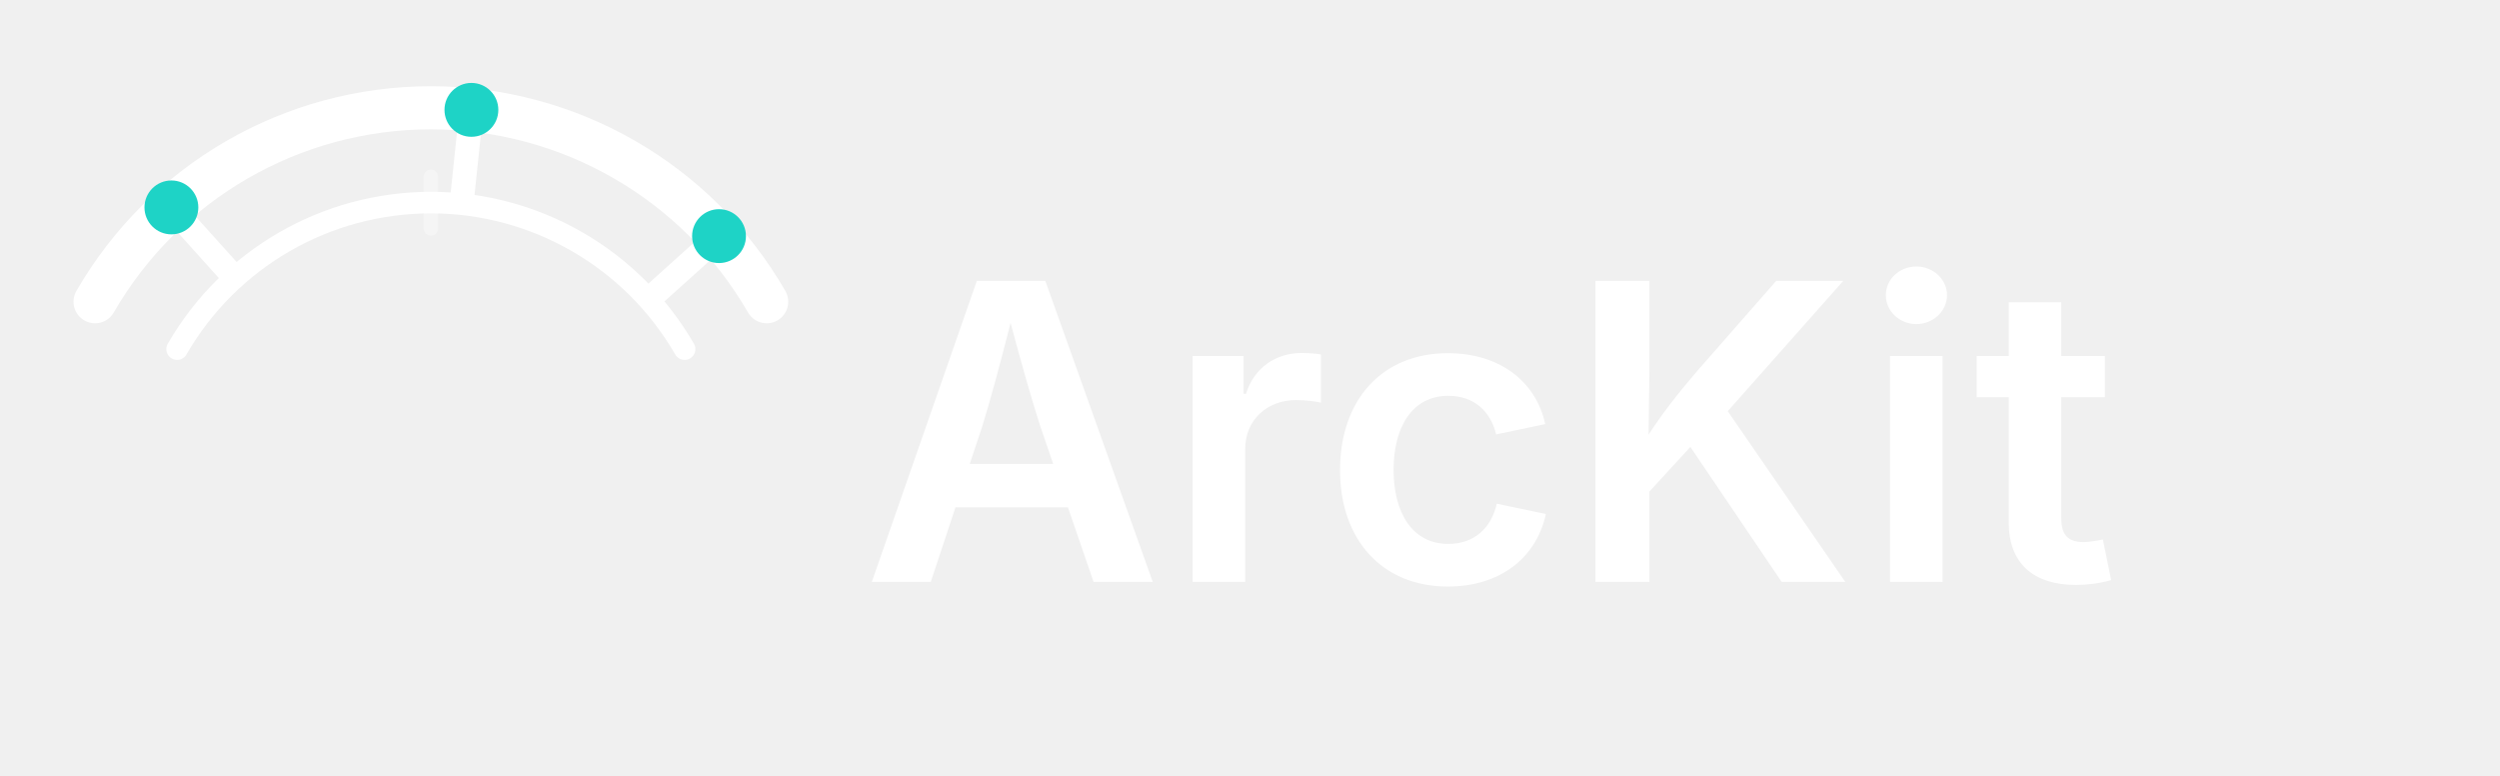
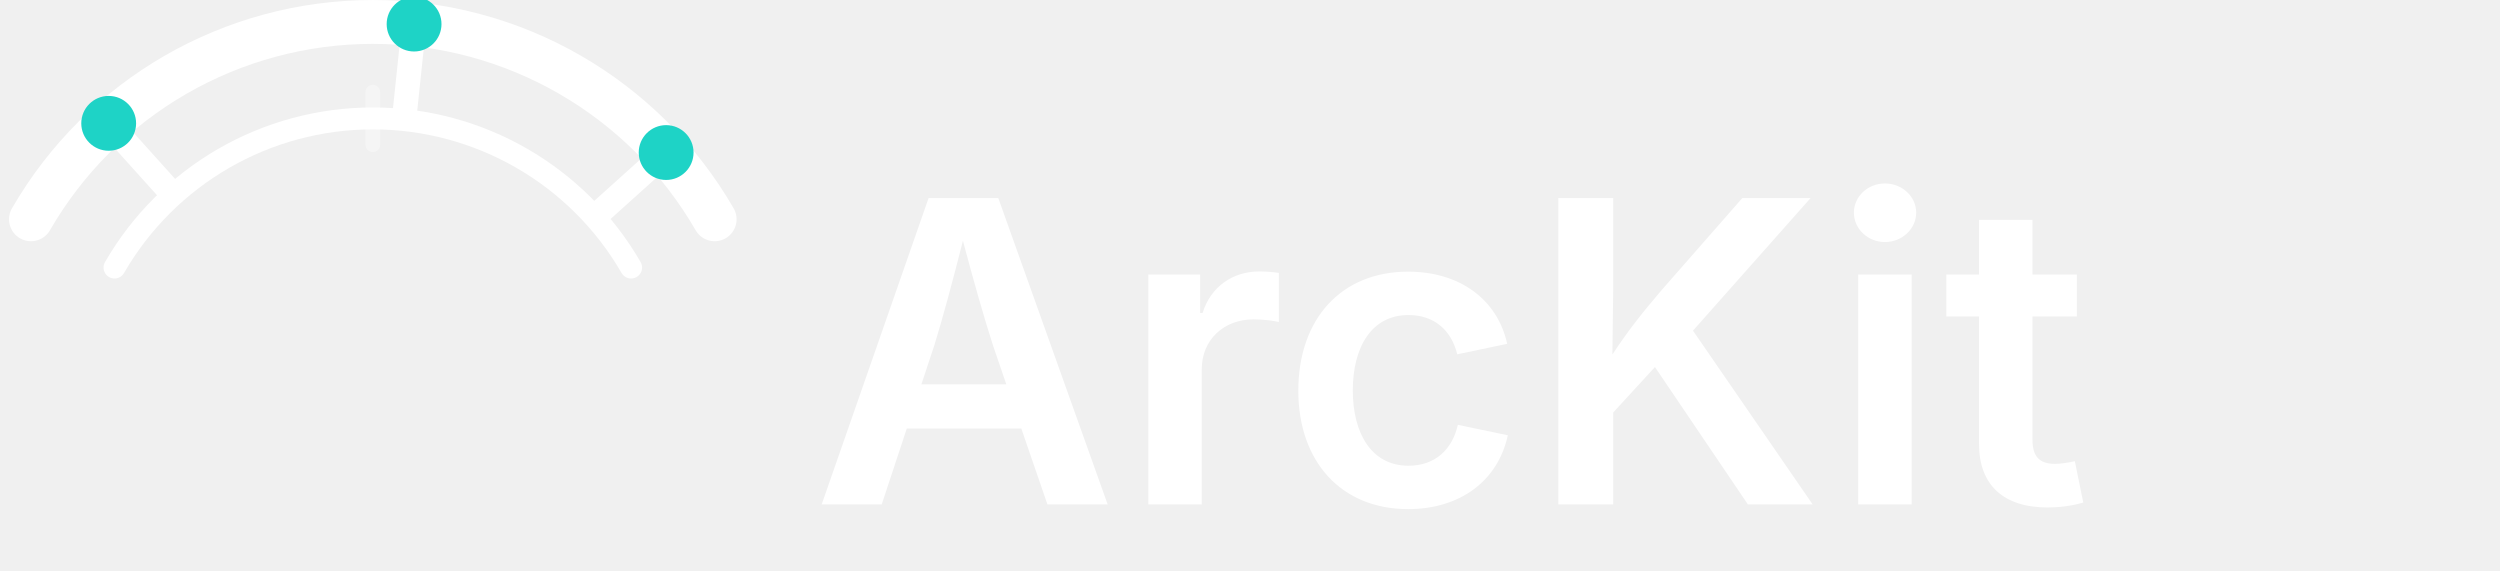
- <svg xmlns="http://www.w3.org/2000/svg" width="580" height="180" viewBox="80 45 580 180" role="img" aria-label="ArcKit logo">
+ <svg xmlns="http://www.w3.org/2000/svg" width="570" height="130" viewBox="0 0 570 130" role="img" aria-label="ArcKit logo">
  <g fill="none">
-     <path d="M 102.06,115.00 A 90.00,90.00 0 0 1 257.94,115.00" stroke="#FFFFFF" stroke-width="10" stroke-linecap="round" />
-     <path d="M 121.11,126.00 A 68.00,68.00 0 0 1 238.89,126.00" stroke="#FFFFFF" stroke-width="5.00" stroke-linecap="round" />
-     <line x1="133.16" y1="107.98" x2="119.78" y2="93.12" stroke="#FFFFFF" stroke-width="5.56" stroke-linecap="round" />
-     <line x1="187.32" y1="90.38" x2="189.41" y2="70.49" stroke="#FFFFFF" stroke-width="5.56" stroke-linecap="round" />
-     <line x1="232.02" y1="113.16" x2="246.88" y2="99.78" stroke="#FFFFFF" stroke-width="5.56" stroke-linecap="round" />
-     <circle cx="119.78" cy="93.12" r="6.25" fill="#1ED3C6" />
-     <circle cx="189.41" cy="70.49" r="6.25" fill="#1ED3C6" />
-     <circle cx="246.88" cy="99.78" r="6.25" fill="#1ED3C6" />
-     <line x1="174.00" y1="92.00" x2="186.00" y2="92.00" stroke="#FFFFFF" stroke-opacity="0.35" stroke-width="3.33" stroke-linecap="round" />
-     <line x1="180.00" y1="86.00" x2="180.00" y2="98.00" stroke="#FFFFFF" stroke-opacity="0.35" stroke-width="3.33" stroke-linecap="round" />
+     <path d="M 7.06,50.00 A 90.00,90.00 0 0 1 162.94,50.00" stroke="#FFFFFF" stroke-width="10" stroke-linecap="round" />
+     <path d="M 26.11,61.00 A 68.00,68.00 0 0 1 143.89,61.00" stroke="#FFFFFF" stroke-width="5.00" stroke-linecap="round" />
+     <line x1="38.16" y1="42.98" x2="24.78" y2="28.12" stroke="#FFFFFF" stroke-width="5.56" stroke-linecap="round" />
+     <line x1="92.32" y1="25.38" x2="94.41" y2="5.49" stroke="#FFFFFF" stroke-width="5.56" stroke-linecap="round" />
+     <line x1="137.02" y1="48.16" x2="151.88" y2="34.78" stroke="#FFFFFF" stroke-width="5.56" stroke-linecap="round" />
+     <circle cx="24.78" cy="28.12" r="6.25" fill="#1ED3C6" />
+     <circle cx="94.41" cy="5.49" r="6.25" fill="#1ED3C6" />
+     <circle cx="151.88" cy="34.78" r="6.25" fill="#1ED3C6" />
+     <line x1="79.00" y1="27.00" x2="91.00" y2="27.00" stroke="#FFFFFF" stroke-opacity="0.35" stroke-width="3.33" stroke-linecap="round" />
+     <line x1="85.00" y1="21.00" x2="85.00" y2="33.00" stroke="#FFFFFF" stroke-opacity="0.35" stroke-width="3.33" stroke-linecap="round" />
  </g>
-   <text x="280" y="180" font-family="Inter, IBM Plex Sans, SF Pro, -apple-system, system-ui, Segoe UI, Roboto, 'Helvetica Neue', Arial, sans-serif" font-size="96" font-weight="600" fill="#FFFFFF" letter-spacing="0.5px">ArcKit</text>
+   <text x="185" y="115" font-family="Inter, IBM Plex Sans, SF Pro, -apple-system, system-ui, Segoe UI, Roboto, 'Helvetica Neue', Arial, sans-serif" font-size="96" font-weight="600" fill="#FFFFFF" letter-spacing="0.5px">ArcKit</text>
</svg>
